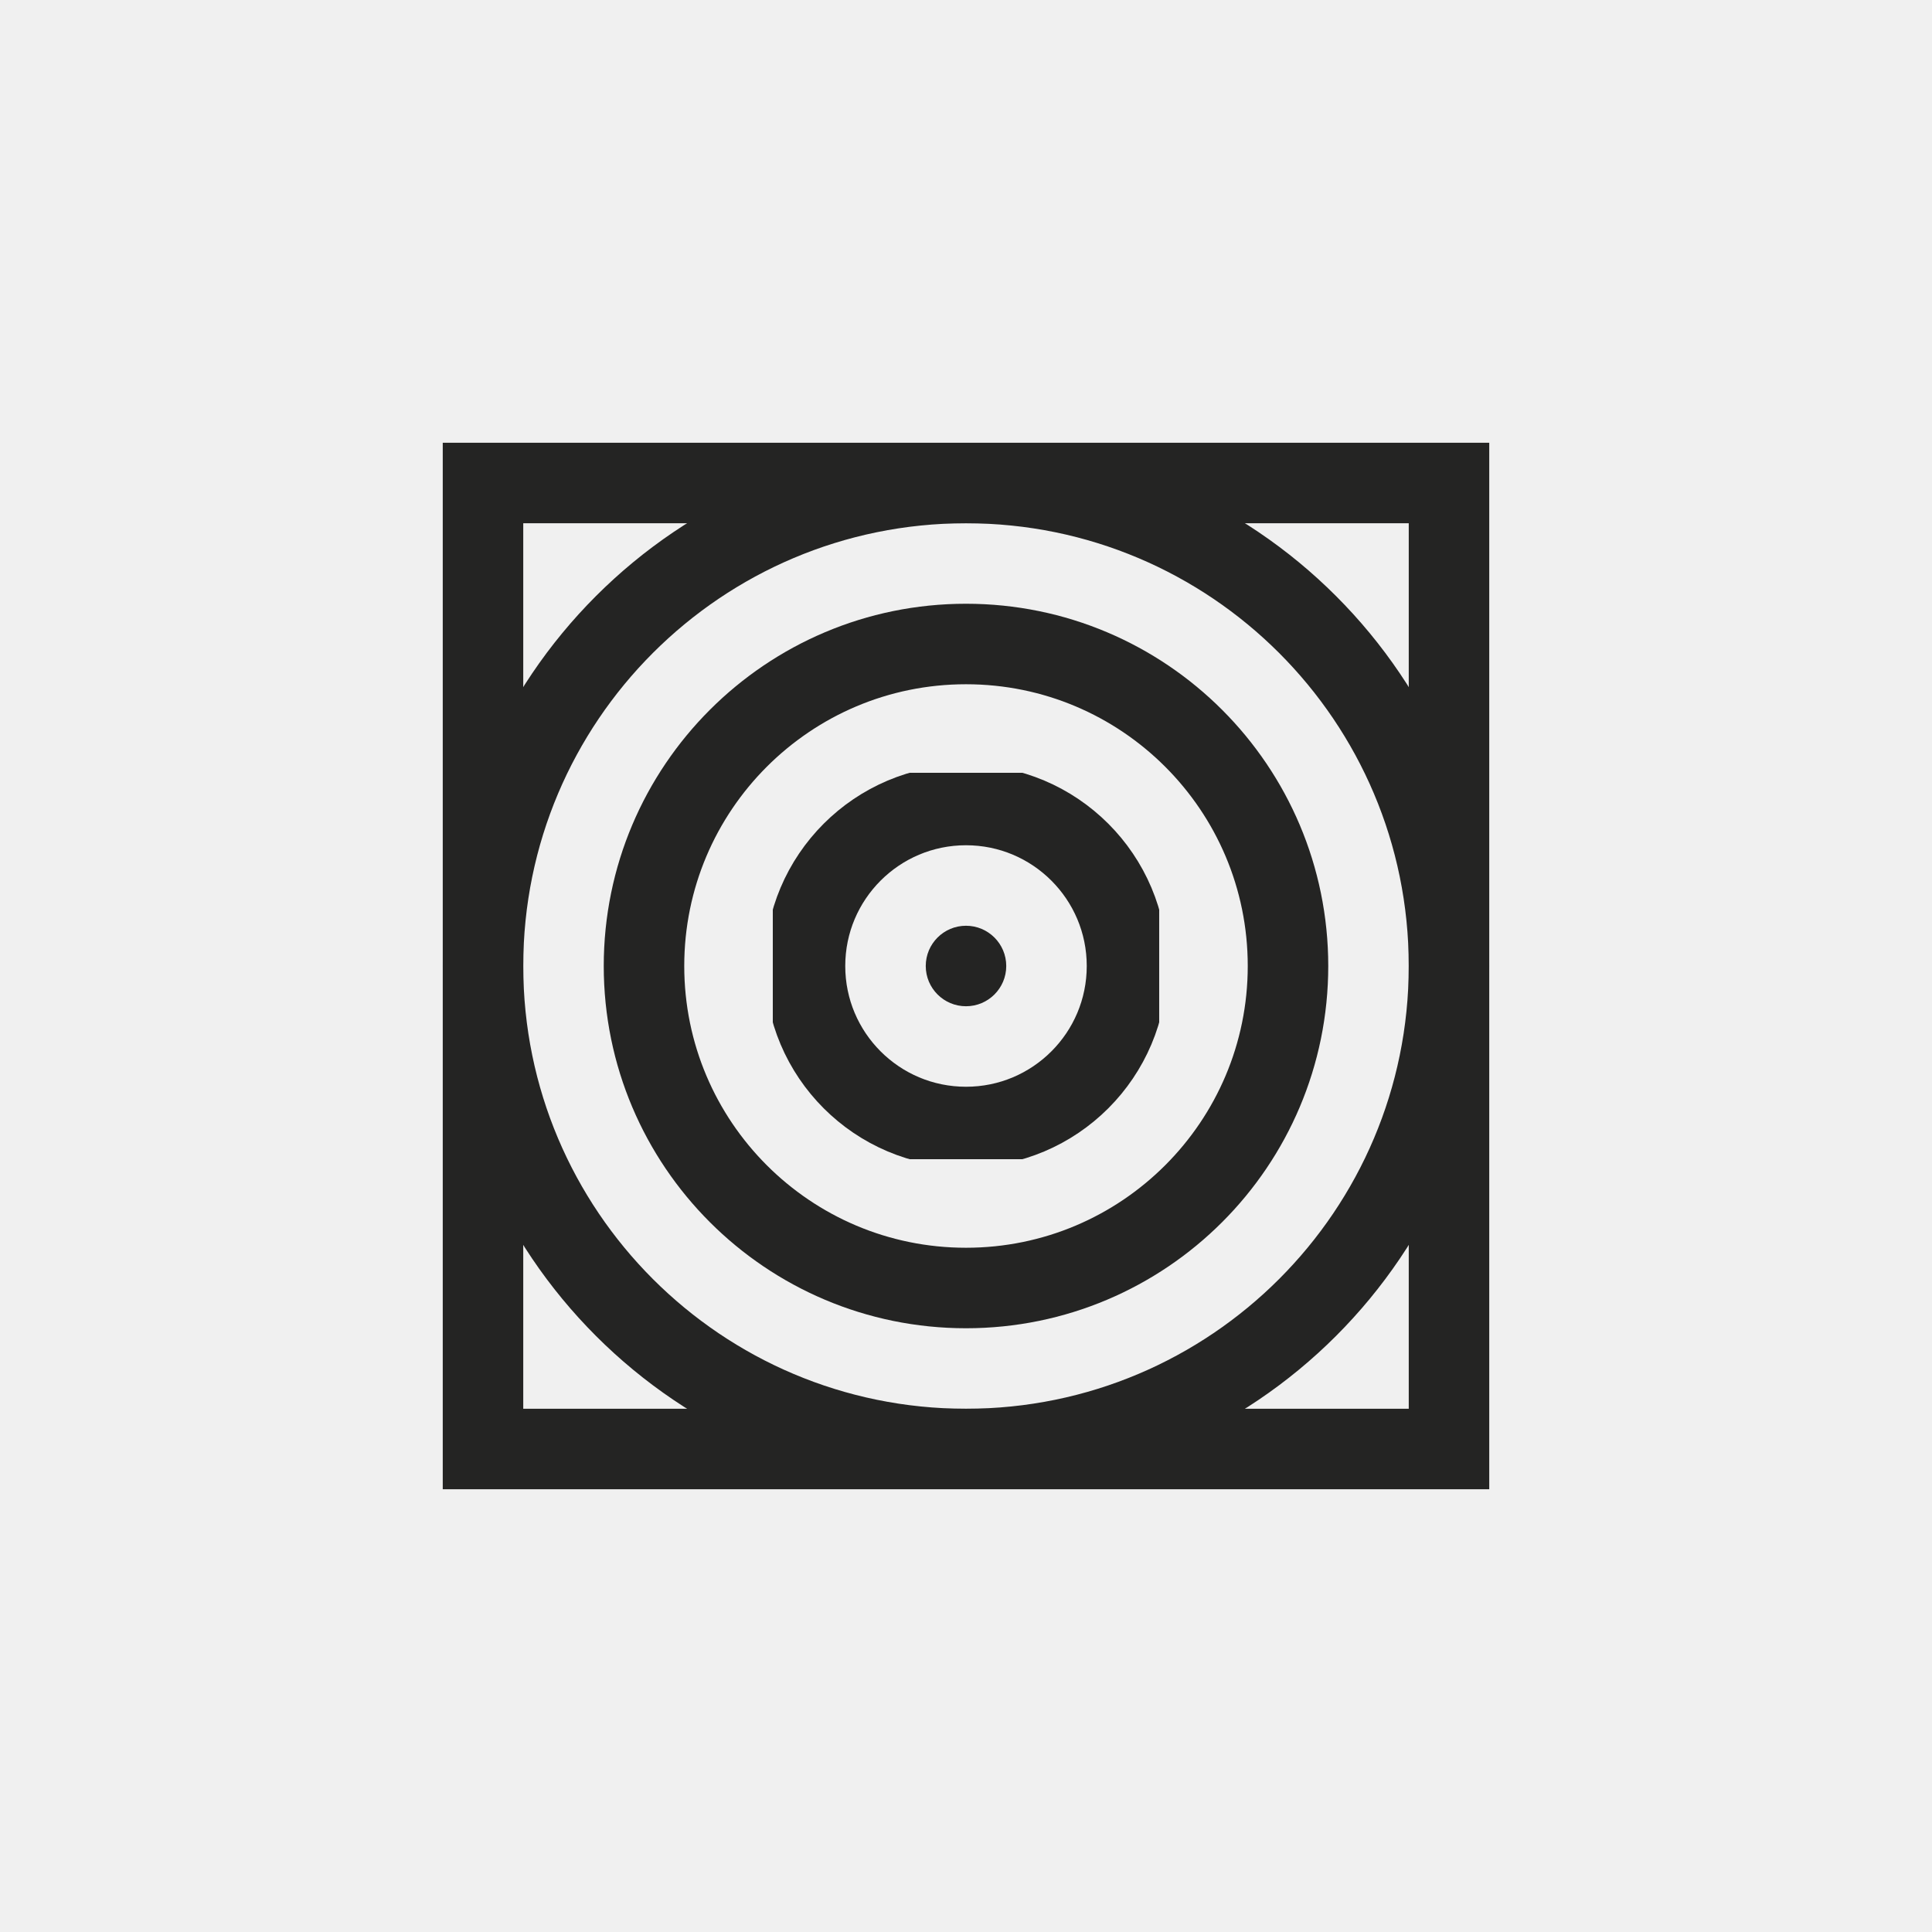
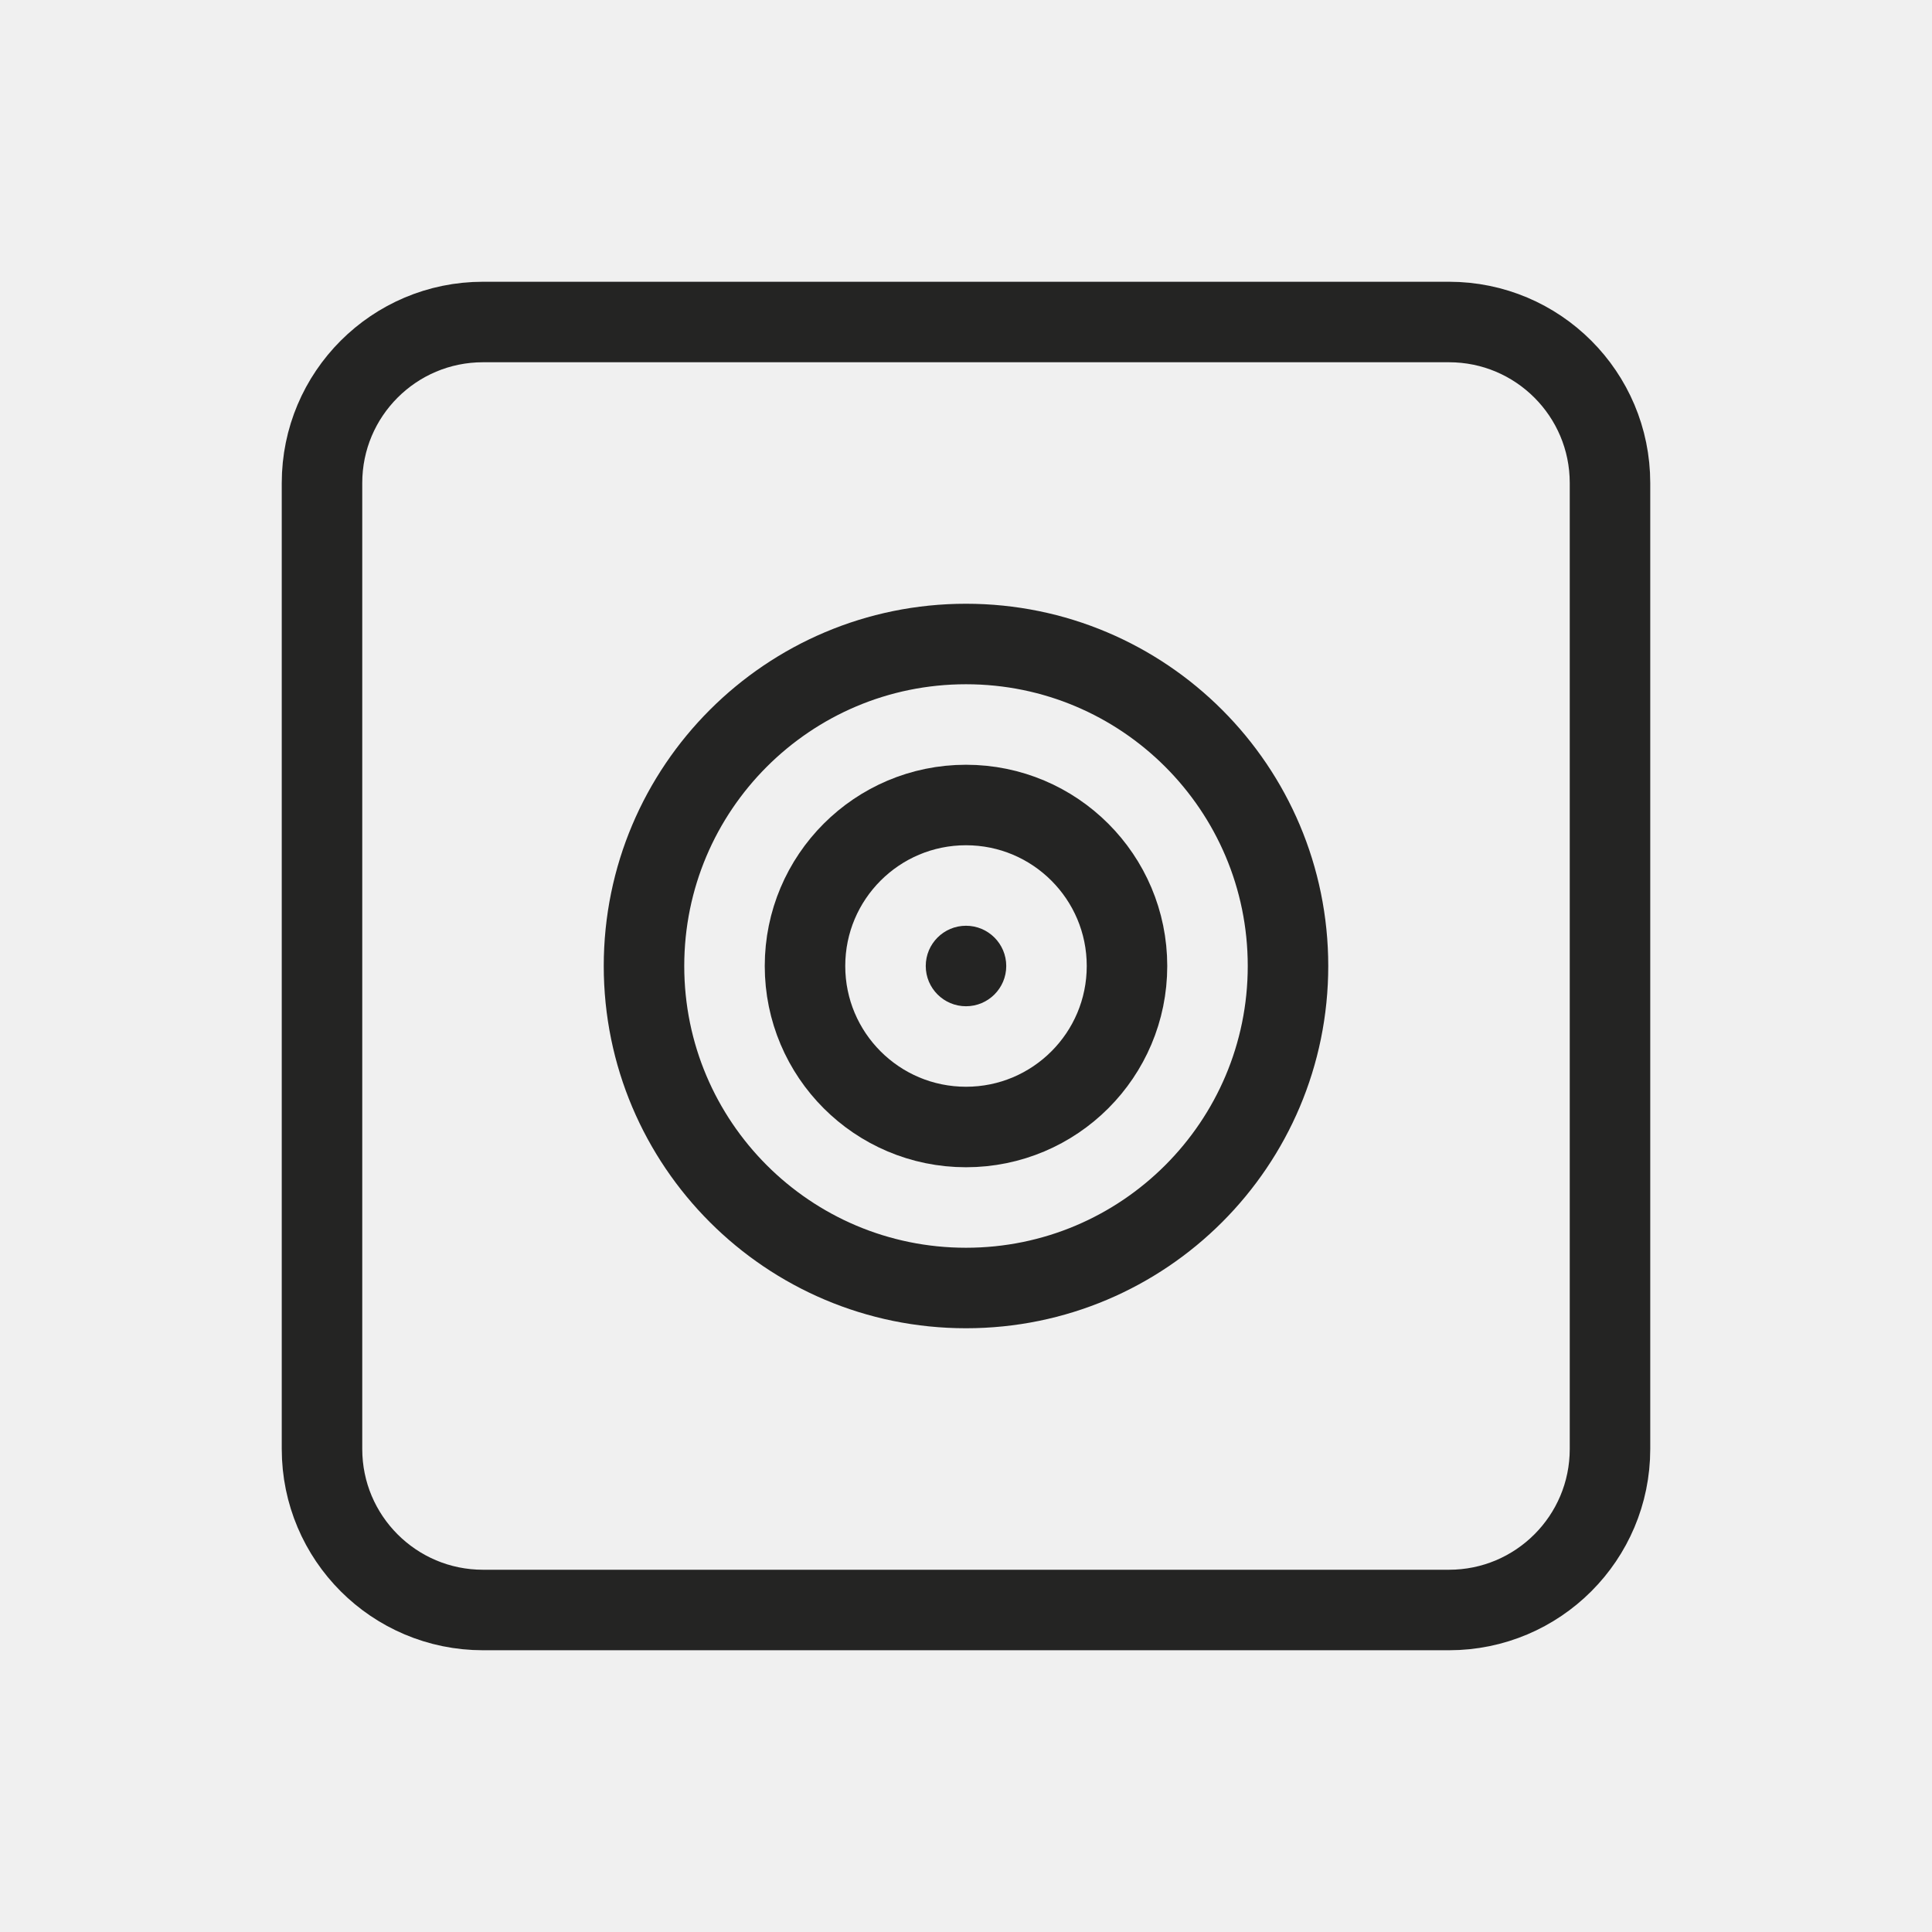
- <svg xmlns="http://www.w3.org/2000/svg" xmlns:xlink="http://www.w3.org/1999/xlink" viewBox="0 0 48 48">
-   <defs>
-     <rect id="path-1" width="26" height="26" />
-   </defs>
+ <svg xmlns="http://www.w3.org/2000/svg" viewBox="0 0 48 48">
  <g id="icon-staggering-grid" fill="none" fill-rule="evenodd">
-     <g id="Group-7" transform="translate(11 11)">
-       <mask id="mask-2" fill="white">
-         <use xlink:href="#path-1" />
-       </mask>
-       <rect width="24" height="24" x="1" y="1" stroke="#242423" stroke-width="2" />
-       <circle id="Oval" cx="13" cy="13" r="1" fill="#242423" mask="url(#mask-2)" />
-       <circle id="Oval-Copy" cx="13" cy="13" r="4" stroke="#242423" stroke-width="2" mask="url(#mask-2)" />
-       <circle id="Oval-Copy-2" cx="13" cy="13" r="8" stroke="#242423" stroke-width="2" mask="url(#mask-2)" />
-       <circle id="Oval-Copy-3" cx="13" cy="13" r="12" stroke="#242423" stroke-width="2" mask="url(#mask-2)" />
+     <g id="Group-7" transform="translate(7 7)">
+       <rect id="Mask" width="32" height="32" x="1" y="1" stroke="#242423" stroke-width="2" rx="4" />
+       <circle id="Oval" cx="17" cy="17" r="1" fill="#242423" />
+       <circle id="Oval-Copy" cx="17" cy="17" r="4" stroke="#242423" stroke-width="2" />
+       <circle id="Oval-Copy-2" cx="17" cy="17" r="8" stroke="#242423" stroke-width="2" />
    </g>
  </g>
</svg>
